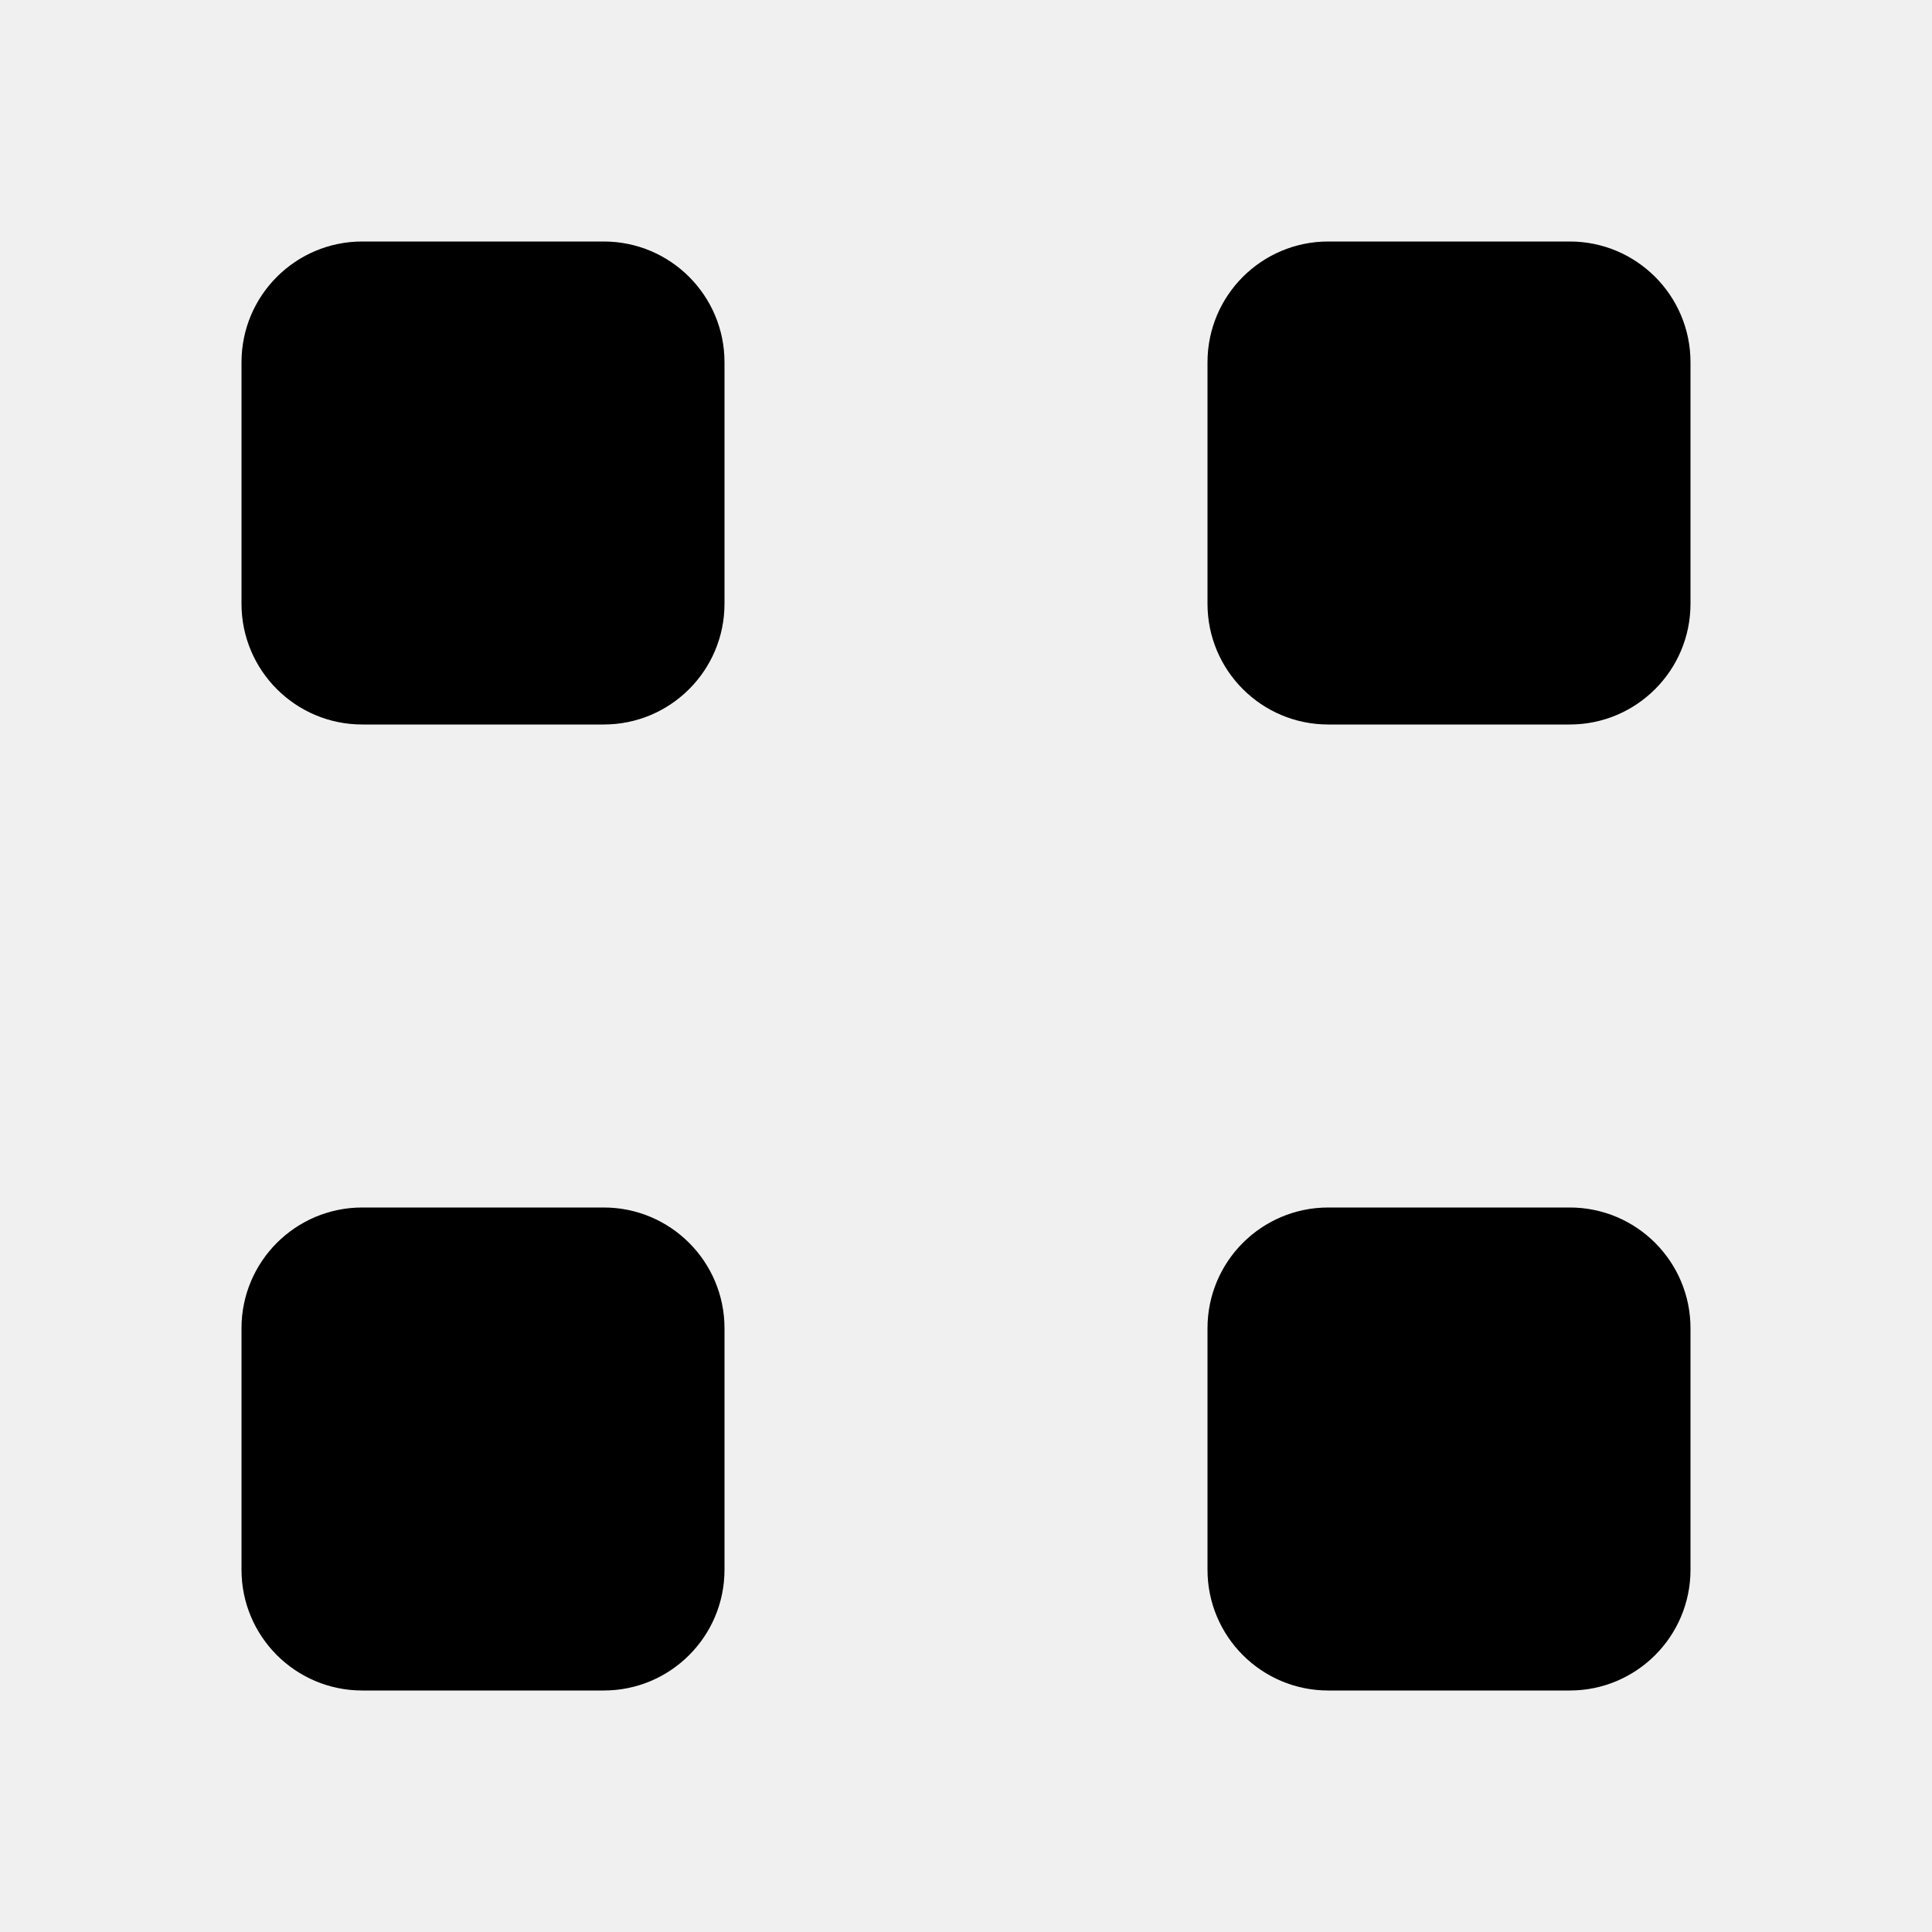
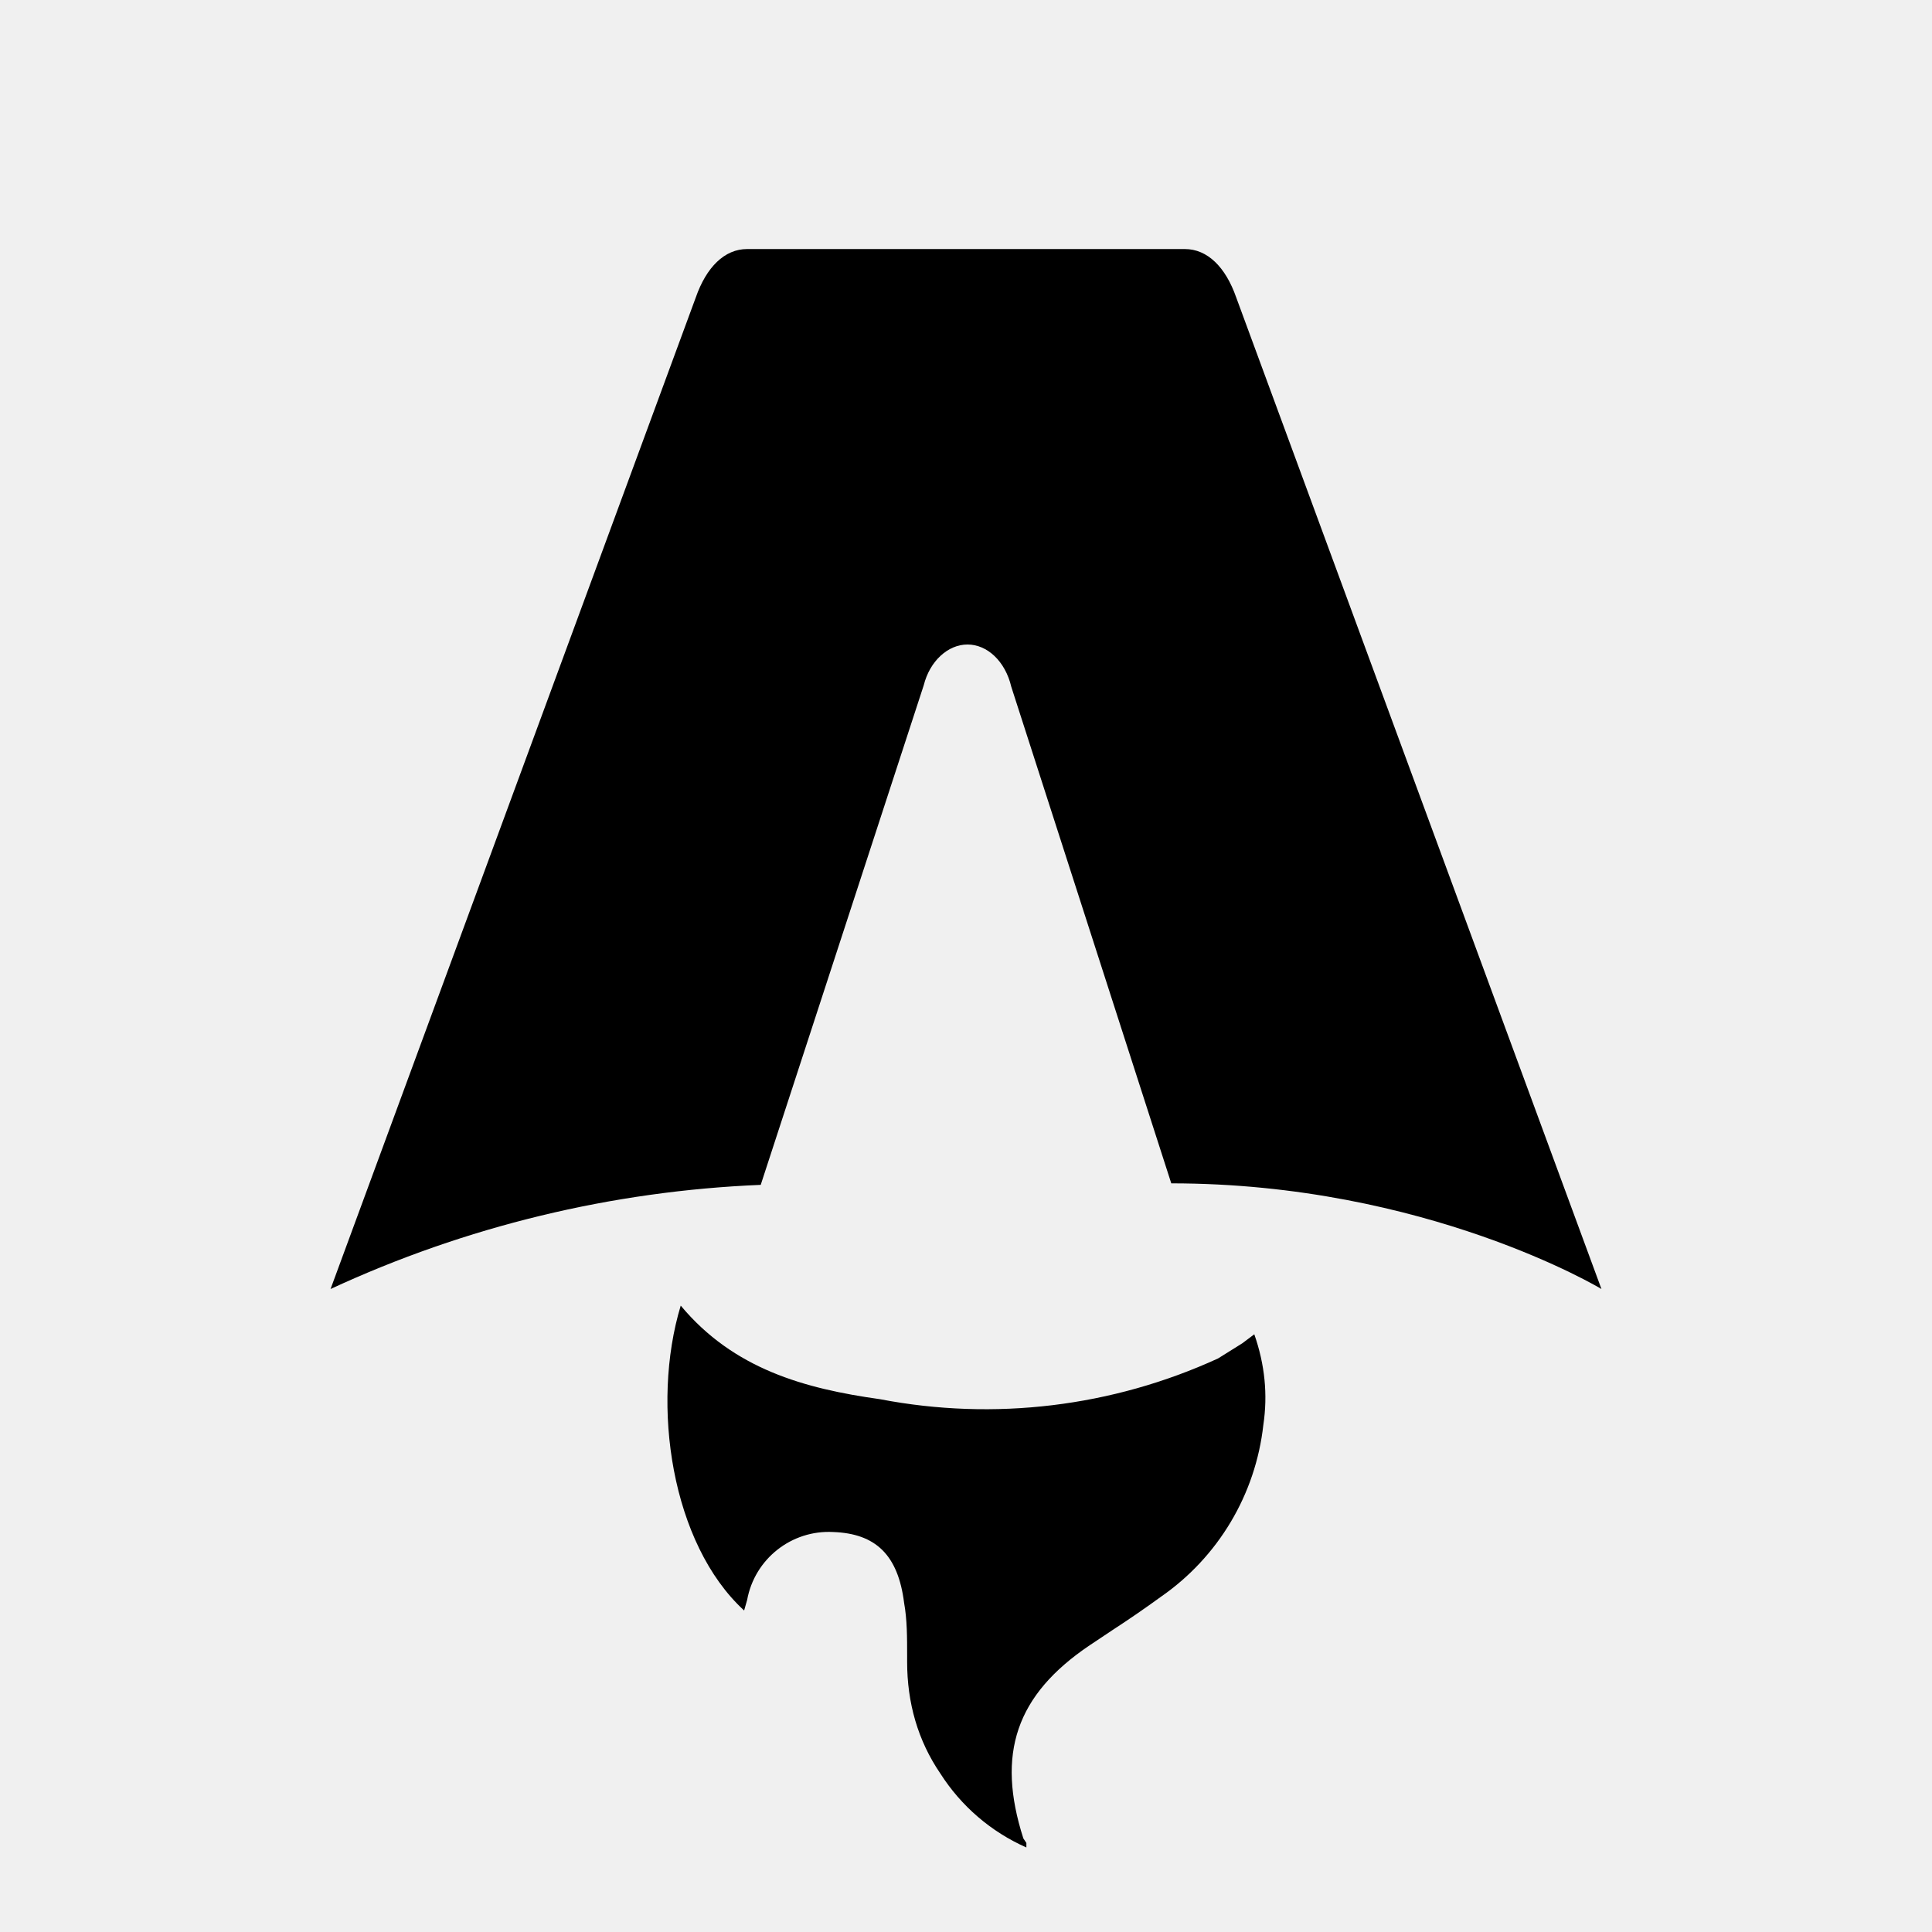
- <svg xmlns="http://www.w3.org/2000/svg" width="24" height="24" viewBox="0 0 24 24" fill="none">
-   <rect x="3" y="3" width="6" height="6" rx="1.5" fill="black" />
-   <rect x="15" y="3" width="6" height="6" rx="1.5" fill="black" />
-   <rect x="3" y="15" width="6" height="6" rx="1.5" fill="black" />
-   <rect x="15" y="15" width="6" height="6" rx="1.5" fill="black" />
+ <svg xmlns="http://www.w3.org/2000/svg" fill="none" viewBox="0 0 128 128">
+   <path d="M50.4 78.5a75.1 75.1 0 0 0-28.5 6.9l24.2-65.7c.7-2 1.9-3.2 3.4-3.2h29c1.5 0 2.7 1.2 3.4 3.2l24.2 65.7s-11.6-7-28.5-7L67 45.5c-.4-1.7-1.6-2.8-2.9-2.8-1.3 0-2.5 1.1-2.9 2.7L50.4 78.5Zm-1.1 28.2Zm-4.2-20.2c-2 6.6-.6 15.8 4.2 20.2a17.5 17.5 0 0 1 .2-.7 5.5 5.5 0 0 1 5.7-4.5c2.8.1 4.3 1.5 4.7 4.7.2 1.1.2 2.3.2 3.5v.4c0 2.7.7 5.2 2.2 7.4a13 13 0 0 0 5.7 4.9v-.3l-.2-.3c-1.8-5.6-.5-9.5 4.4-12.8l1.5-1a73 73 0 0 0 3.2-2.2 16 16 0 0 0 6.8-11.4c.3-2 .1-4-.6-6l-.8.6-1.6 1a37 37 0 0 1-22.4 2.7c-5-.7-9.7-2-13.2-6.2Z" />
+   <style>
+         path { fill: #000; }
+         @media (prefers-color-scheme: dark) {
+             path { fill: #FFF; }
+         }
+     </style>
</svg>
